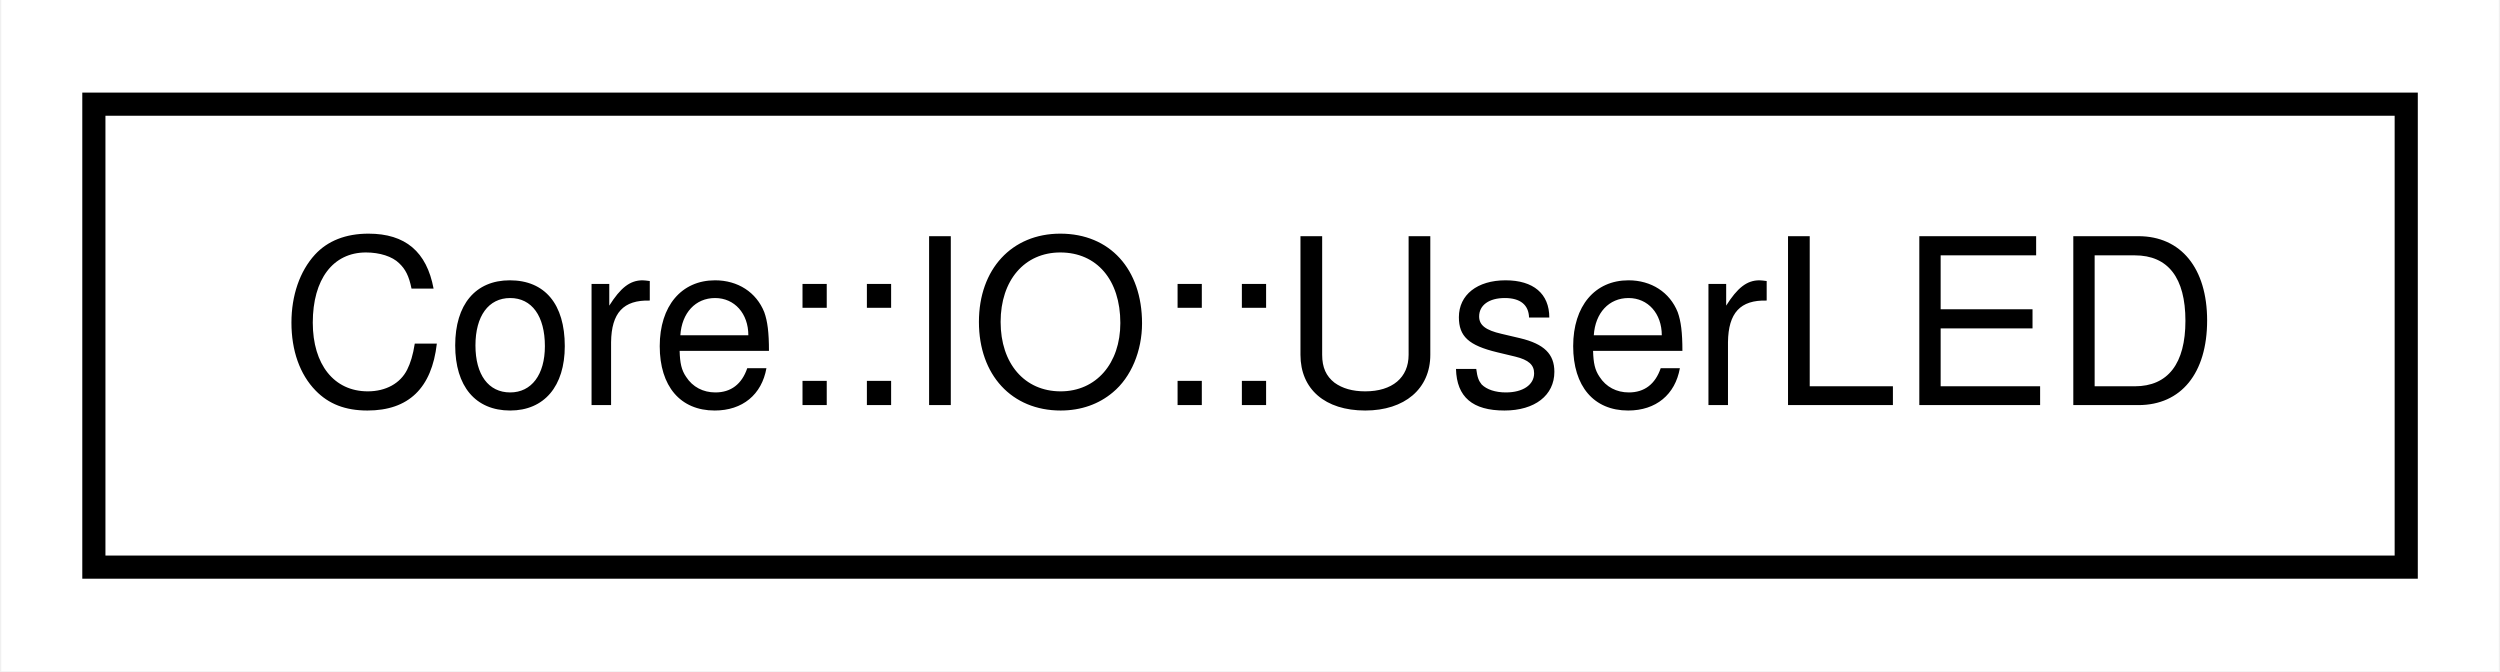
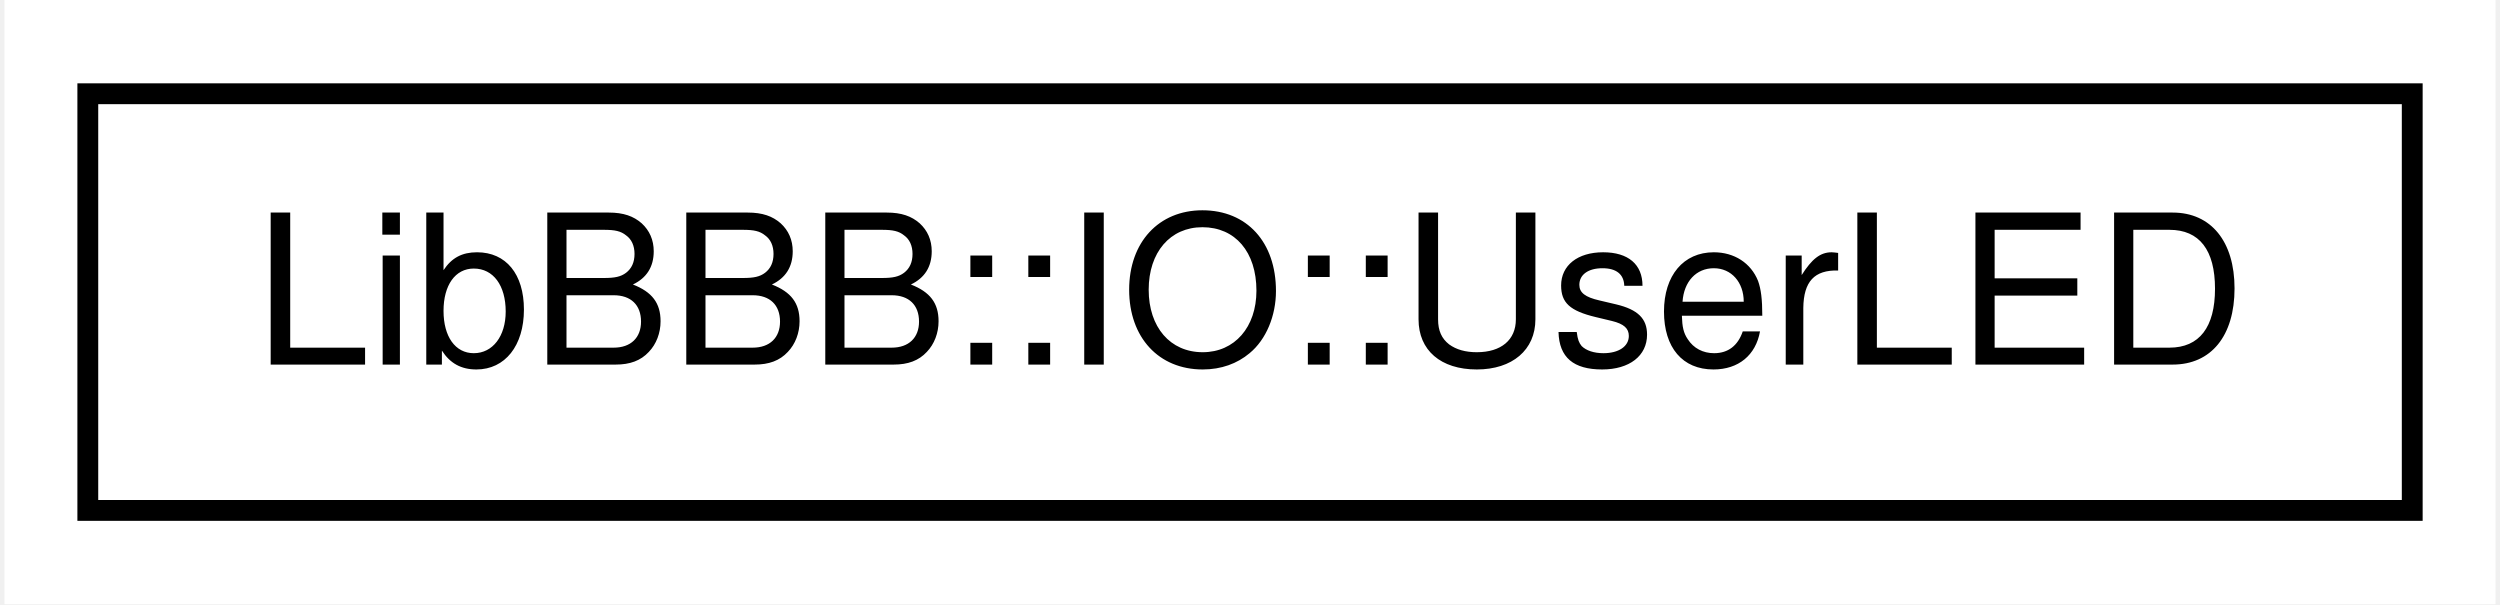
- <svg xmlns="http://www.w3.org/2000/svg" xmlns:xlink="http://www.w3.org/1999/xlink" width="108pt" height="29pt" viewBox="0.00 0.00 107.89 29.00">
+ <svg xmlns="http://www.w3.org/2000/svg" xmlns:xlink="http://www.w3.org/1999/xlink" width="120pt" height="29pt" viewBox="0.00 0.00 119.57 29.00">
  <g id="graph0" class="graph" transform="scale(1 1) rotate(0) translate(4 25)">
-     <polygon fill="#ffffff" stroke="transparent" points="-4,4 -4,-25 103.894,-25 103.894,4 -4,4" />
+     <polygon fill="#ffffff" stroke="transparent" points="-4,4 -4,-25 115.572,-25 115.572,4 -4,4" />
    <g id="node1" class="node">
      <g id="a_node1">
-         <a xlink:href="classCore_1_1IO_1_1UserLED.html" target="_top" xlink:title="The UserLED class represents a user controlled LED. This class allows the LED to blink in a threaded ...">
-           <polygon fill="#ffffff" stroke="#000000" points="0,-.5 0,-20.5 99.894,-20.5 99.894,-.5 0,-.5" />
-           <text text-anchor="middle" x="49.947" y="-7.5" font-family="Helvetica,sans-Serif" font-size="10.00" fill="#000000">Core::IO::UserLED</text>
+         <a xlink:href="classLibBBB_1_1IO_1_1UserLED.html" target="_top" xlink:title="The UserLED class represents a user controlled LED. This class allows the LED to blink in a threaded ...">
+           <polygon fill="#ffffff" stroke="#000000" points="0,-.5 0,-20.5 111.572,-20.5 111.572,-.5 0,-.5" />
+           <text text-anchor="middle" x="55.786" y="-7.5" font-family="Helvetica,sans-Serif" font-size="10.00" fill="#000000">LibBBB::IO::UserLED</text>
        </a>
      </g>
    </g>
  </g>
</svg>
